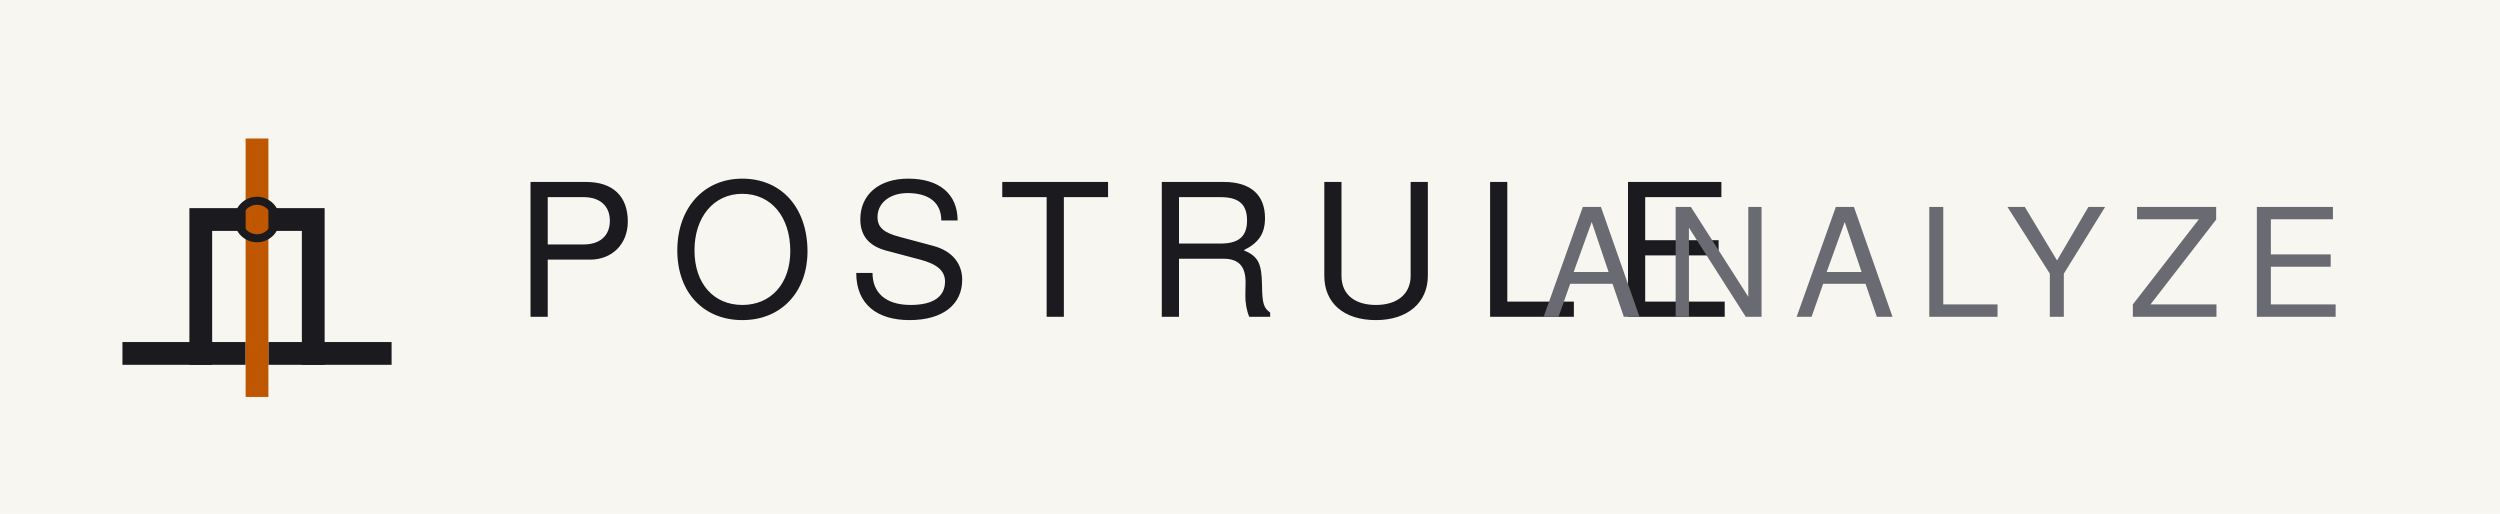
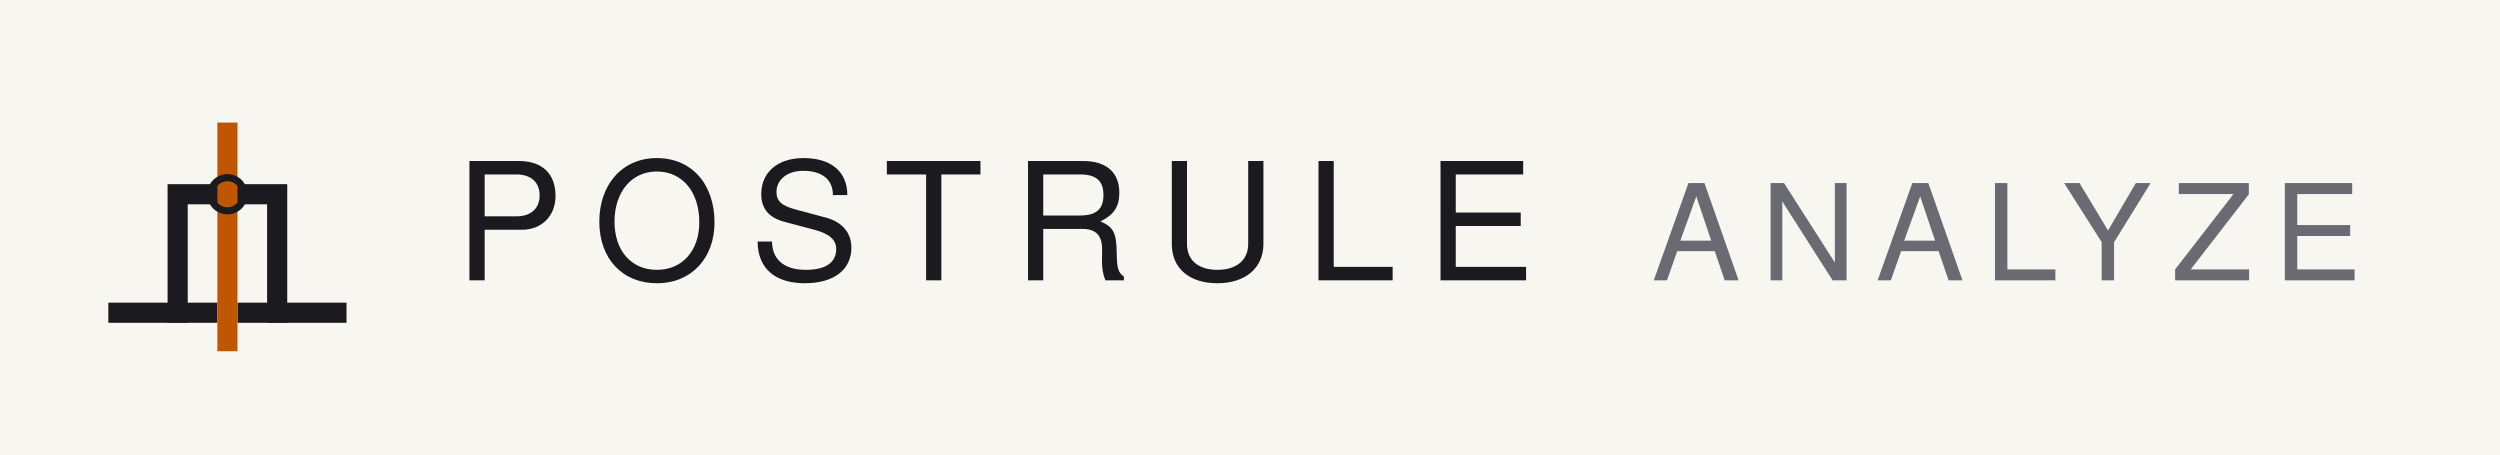
- <svg xmlns="http://www.w3.org/2000/svg" viewBox="0 0 1460 300">
-   <rect width="1460" height="300" fill="#f8f6f1" />
+ <svg xmlns="http://www.w3.org/2000/svg" viewBox="0 0 1650 300">
+   <rect width="1650" height="300" fill="#f8f6f1" />
  <g transform="translate(50, 50) scale(0.391)">
    <line x1="72" y1="400" x2="222" y2="400" stroke="#1a1a1f" stroke-width="34" stroke-linecap="square" />
    <line x1="290" y1="400" x2="440" y2="400" stroke="#1a1a1f" stroke-width="34" stroke-linecap="square" />
    <polyline points="172,400 172,200 340,200 340,400" fill="none" stroke="#1a1a1f" stroke-width="34" stroke-linecap="square" stroke-linejoin="miter" />
    <line x1="256" y1="448" x2="256" y2="96" stroke="#BF5700" stroke-width="34" stroke-linecap="square" />
    <circle cx="256" cy="200" r="28" fill="none" stroke="#1a1a1f" stroke-width="12" />
  </g>
  <text x="300" y="185" font-family="'Space Grotesk', 'Neue Haas Grotesk Display', 'Helvetica Neue', system-ui, sans-serif" font-weight="500" font-size="108" letter-spacing="19.4" fill="#1a1a1f">POSTRULE</text>
-   <text x="900" y="185" font-family="'Space Grotesk', 'Neue Haas Grotesk Display', 'Helvetica Neue', system-ui, sans-serif" font-weight="400" font-size="88" letter-spacing="13.2" fill="#6a6a72">ANALYZE</text>
+   <text x="1090" y="185" font-family="'Space Grotesk', 'Neue Haas Grotesk Display', 'Helvetica Neue', system-ui, sans-serif" font-weight="400" font-size="88" letter-spacing="13.2" fill="#6a6a72">ANALYZE</text>
</svg>
